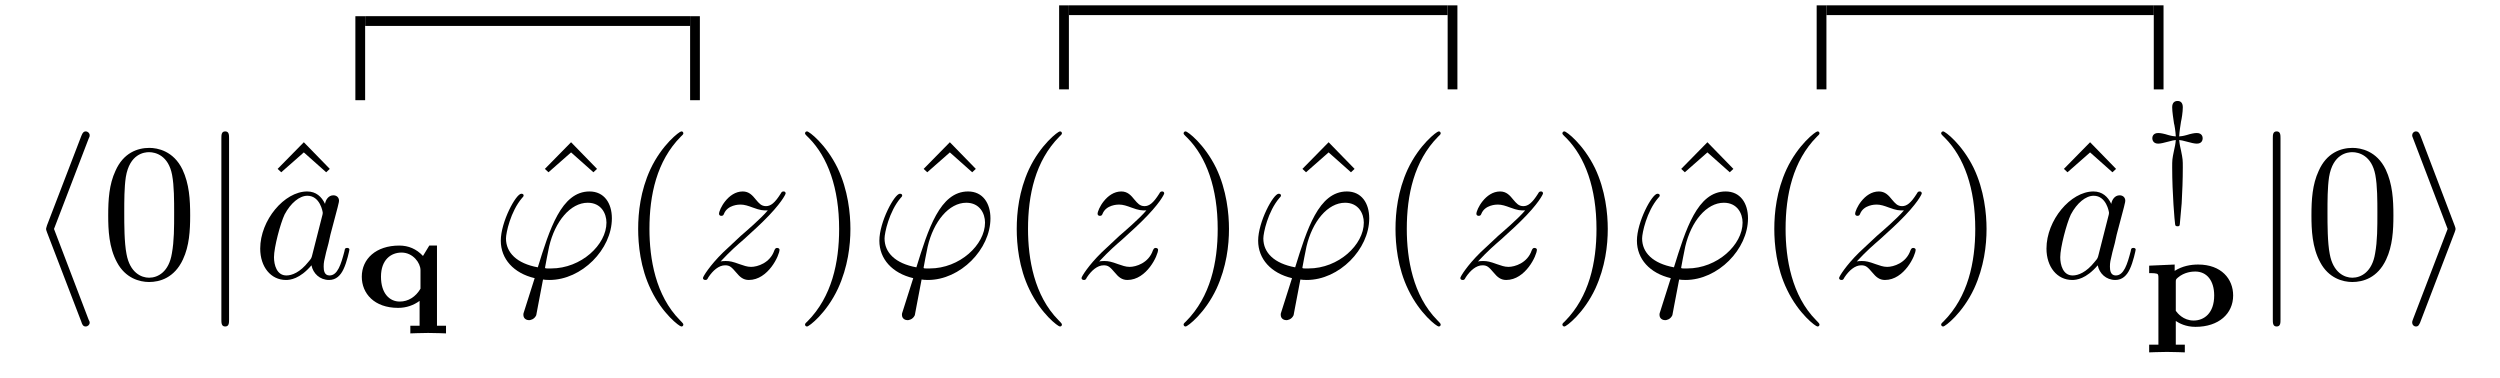
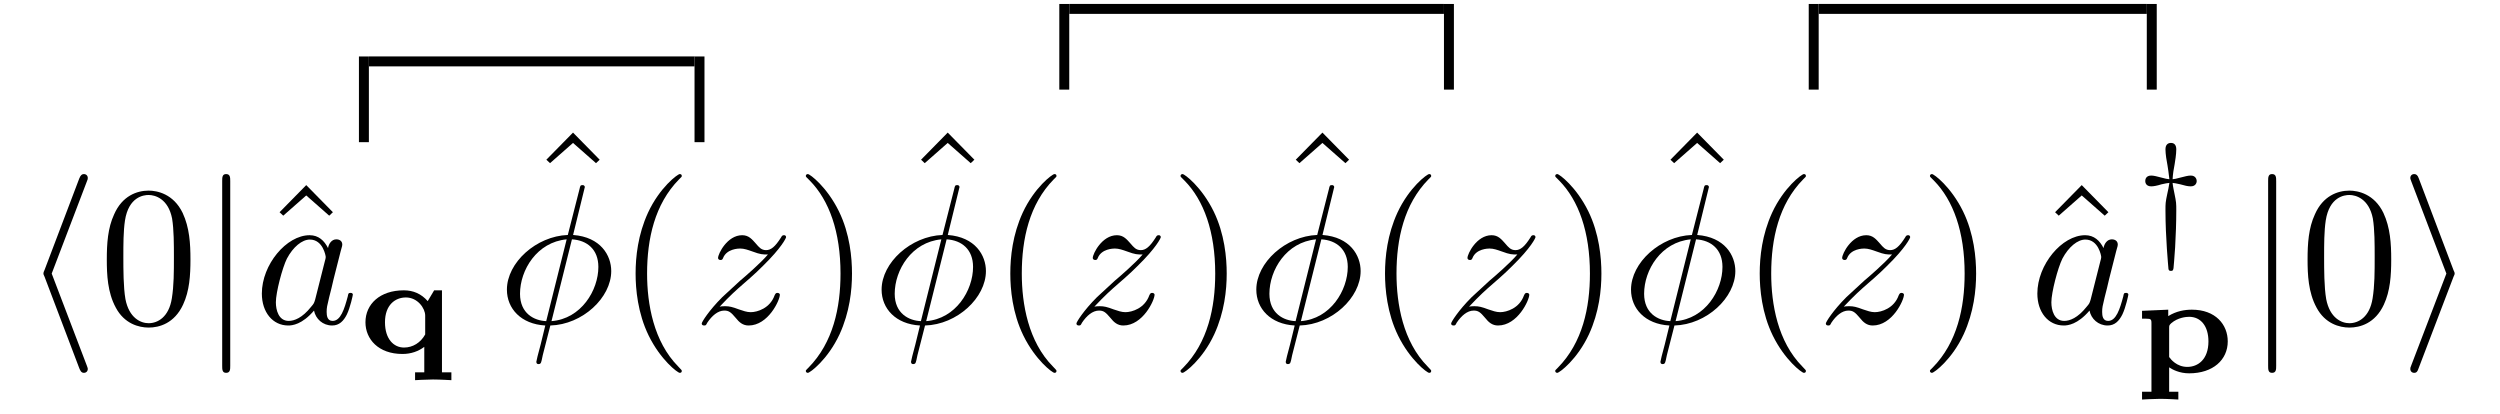
- <svg xmlns="http://www.w3.org/2000/svg" xmlns:xlink="http://www.w3.org/1999/xlink" width="173pt" height="26.14pt" viewBox="0 0 173 26.14">
+ <svg xmlns="http://www.w3.org/2000/svg" xmlns:xlink="http://www.w3.org/1999/xlink" width="170pt" height="28.14pt" viewBox="0 0 170 28.14">
  <defs>
    <g>
      <g id="glyph-0-0">
-         <path d="M 4.422 -9.609 C 4.5 -9.766 4.5 -9.781 4.5 -9.859 C 4.5 -10 4.375 -10.125 4.219 -10.125 C 4.109 -10.125 4.016 -10.062 3.922 -9.812 L 1.547 -3.625 C 1.531 -3.531 1.484 -3.453 1.484 -3.375 C 1.484 -3.328 1.484 -3.312 1.547 -3.141 L 3.922 3.047 C 3.969 3.203 4.031 3.375 4.219 3.375 C 4.375 3.375 4.5 3.25 4.5 3.109 C 4.5 3.062 4.5 3.031 4.422 2.891 L 2.031 -3.375 Z M 4.422 -9.609 " />
+         <path d="M 4.438 -9.641 C 4.5 -9.781 4.5 -9.812 4.5 -9.875 C 4.5 -10.031 4.391 -10.141 4.234 -10.141 C 4.109 -10.141 4.016 -10.078 3.922 -9.844 L 1.562 -3.625 C 1.531 -3.547 1.484 -3.469 1.484 -3.375 C 1.484 -3.344 1.484 -3.312 1.562 -3.156 L 3.922 3.062 C 3.984 3.203 4.047 3.375 4.234 3.375 C 4.391 3.375 4.5 3.266 4.5 3.109 C 4.5 3.078 4.5 3.047 4.438 2.891 L 2.047 -3.375 Z M 4.438 -9.641 " />
      </g>
      <g id="glyph-0-1">
-         <path d="M 3.688 -3.141 C 3.75 -3.312 3.75 -3.328 3.75 -3.375 C 3.75 -3.422 3.75 -3.438 3.688 -3.609 L 1.328 -9.812 C 1.234 -10.047 1.156 -10.125 1.016 -10.125 C 0.859 -10.125 0.75 -10 0.75 -9.859 C 0.75 -9.812 0.75 -9.781 0.812 -9.641 L 3.203 -3.375 L 0.812 2.859 C 0.75 3.016 0.75 3.031 0.75 3.109 C 0.75 3.25 0.859 3.375 1.016 3.375 C 1.188 3.375 1.234 3.234 1.297 3.109 Z M 3.688 -3.141 " />
+         <path d="M 3.688 -3.156 C 3.766 -3.312 3.766 -3.344 3.766 -3.375 C 3.766 -3.422 3.766 -3.453 3.688 -3.609 L 1.328 -9.844 C 1.25 -10.062 1.156 -10.141 1.016 -10.141 C 0.859 -10.141 0.75 -10.031 0.75 -9.875 C 0.75 -9.844 0.75 -9.812 0.812 -9.656 L 3.203 -3.375 L 0.812 2.875 C 0.75 3.016 0.75 3.047 0.75 3.109 C 0.75 3.266 0.859 3.375 1.016 3.375 C 1.188 3.375 1.25 3.25 1.297 3.109 Z M 3.688 -3.156 " />
      </g>
      <g id="glyph-1-0">
-         <path d="M 6.203 -4.312 C 6.203 -5.406 6.141 -6.484 5.672 -7.484 C 5.047 -8.781 3.938 -8.984 3.375 -8.984 C 2.562 -8.984 1.578 -8.641 1.031 -7.391 C 0.594 -6.453 0.531 -5.406 0.531 -4.312 C 0.531 -3.312 0.578 -2.094 1.141 -1.062 C 1.719 0.031 2.703 0.297 3.359 0.297 C 4.094 0.297 5.109 0.016 5.703 -1.266 C 6.141 -2.203 6.203 -3.25 6.203 -4.312 Z M 3.359 0 C 2.828 0 2.031 -0.344 1.797 -1.641 C 1.641 -2.438 1.641 -3.688 1.641 -4.484 C 1.641 -5.344 1.641 -6.234 1.75 -6.969 C 2.016 -8.578 3.031 -8.688 3.359 -8.688 C 3.812 -8.688 4.703 -8.453 4.953 -7.109 C 5.094 -6.359 5.094 -5.328 5.094 -4.484 C 5.094 -3.469 5.094 -2.547 4.938 -1.688 C 4.734 -0.406 3.969 0 3.359 0 Z M 3.359 0 " />
+         <path d="M 6.219 -4.328 C 6.219 -5.406 6.156 -6.5 5.688 -7.5 C 5.062 -8.797 3.953 -9.016 3.375 -9.016 C 2.578 -9.016 1.578 -8.656 1.031 -7.406 C 0.594 -6.469 0.531 -5.406 0.531 -4.328 C 0.531 -3.312 0.578 -2.094 1.141 -1.062 C 1.719 0.031 2.703 0.297 3.375 0.297 C 4.094 0.297 5.125 0.016 5.719 -1.266 C 6.156 -2.203 6.219 -3.266 6.219 -4.328 Z M 3.375 0 C 2.844 0 2.047 -0.344 1.797 -1.641 C 1.656 -2.453 1.656 -3.688 1.656 -4.5 C 1.656 -5.359 1.656 -6.25 1.766 -6.984 C 2.016 -8.594 3.031 -8.719 3.375 -8.719 C 3.812 -8.719 4.703 -8.469 4.969 -7.125 C 5.094 -6.375 5.094 -5.344 5.094 -4.5 C 5.094 -3.484 5.094 -2.562 4.953 -1.688 C 4.75 -0.406 3.984 0 3.375 0 Z M 3.375 0 " />
      </g>
      <g id="glyph-1-1">
-         <path d="M 3.375 -9.375 L 1.562 -7.531 L 1.812 -7.297 L 3.375 -8.672 L 4.922 -7.297 L 5.172 -7.531 Z M 3.375 -9.375 " />
+         <path d="M 3.375 -9.391 L 1.562 -7.547 L 1.812 -7.312 L 3.375 -8.688 L 4.938 -7.312 L 5.188 -7.547 Z M 3.375 -9.391 " />
      </g>
      <g id="glyph-1-2">
-         <path d="M 4.469 3.234 C 4.469 3.203 4.469 3.172 4.234 2.938 C 2.547 1.234 2.125 -1.312 2.125 -3.375 C 2.125 -5.719 2.625 -8.078 4.297 -9.766 C 4.469 -9.922 4.469 -9.953 4.469 -9.984 C 4.469 -10.078 4.422 -10.125 4.328 -10.125 C 4.203 -10.125 2.984 -9.203 2.188 -7.5 C 1.5 -6 1.344 -4.516 1.344 -3.375 C 1.344 -2.328 1.484 -0.688 2.234 0.844 C 3.031 2.5 4.203 3.375 4.328 3.375 C 4.422 3.375 4.469 3.328 4.469 3.234 Z M 4.469 3.234 " />
+         <path d="M 4.484 3.25 C 4.484 3.203 4.484 3.188 4.25 2.953 C 2.562 1.25 2.125 -1.312 2.125 -3.375 C 2.125 -5.734 2.641 -8.094 4.297 -9.781 C 4.484 -9.953 4.484 -9.969 4.484 -10.016 C 4.484 -10.109 4.422 -10.141 4.344 -10.141 C 4.203 -10.141 2.984 -9.234 2.188 -7.516 C 1.5 -6.016 1.344 -4.516 1.344 -3.375 C 1.344 -2.328 1.484 -0.688 2.234 0.844 C 3.047 2.5 4.203 3.375 4.344 3.375 C 4.422 3.375 4.484 3.344 4.484 3.25 Z M 4.484 3.25 " />
      </g>
      <g id="glyph-1-3">
-         <path d="M 3.906 -3.375 C 3.906 -4.422 3.75 -6.062 3.016 -7.594 C 2.203 -9.25 1.047 -10.125 0.906 -10.125 C 0.828 -10.125 0.766 -10.078 0.766 -9.984 C 0.766 -9.953 0.766 -9.922 1.031 -9.672 C 2.344 -8.344 3.125 -6.203 3.125 -3.375 C 3.125 -1.062 2.625 1.312 0.938 3.016 C 0.766 3.172 0.766 3.203 0.766 3.234 C 0.766 3.328 0.828 3.375 0.906 3.375 C 1.047 3.375 2.25 2.453 3.047 0.75 C 3.734 -0.75 3.906 -2.234 3.906 -3.375 Z M 3.906 -3.375 " />
+         <path d="M 3.906 -3.375 C 3.906 -4.438 3.766 -6.078 3.016 -7.609 C 2.203 -9.266 1.047 -10.141 0.906 -10.141 C 0.828 -10.141 0.766 -10.094 0.766 -10.016 C 0.766 -9.969 0.766 -9.953 1.031 -9.703 C 2.359 -8.359 3.125 -6.203 3.125 -3.375 C 3.125 -1.062 2.625 1.312 0.953 3.016 C 0.766 3.188 0.766 3.203 0.766 3.25 C 0.766 3.328 0.828 3.375 0.906 3.375 C 1.047 3.375 2.266 2.469 3.062 0.75 C 3.75 -0.75 3.906 -2.25 3.906 -3.375 Z M 3.906 -3.375 " />
      </g>
      <g id="glyph-2-0">
-         <path d="M 2.141 -9.641 C 2.141 -9.875 2.141 -10.125 1.875 -10.125 C 1.609 -10.125 1.609 -9.875 1.609 -9.641 L 1.609 2.891 C 1.609 3.125 1.609 3.375 1.875 3.375 C 2.141 3.375 2.141 3.125 2.141 2.891 Z M 2.141 -9.641 " />
+         <path d="M 2.156 -9.656 C 2.156 -9.906 2.156 -10.141 1.875 -10.141 C 1.609 -10.141 1.609 -9.906 1.609 -9.656 L 1.609 2.891 C 1.609 3.141 1.609 3.375 1.875 3.375 C 2.156 3.375 2.156 3.141 2.156 2.891 Z M 2.156 -9.656 " />
      </g>
      <g id="glyph-3-0">
-         <path d="M 5.031 -5.109 C 4.797 -5.609 4.406 -5.969 3.797 -5.969 C 2.219 -5.969 0.547 -3.984 0.547 -2.016 C 0.547 -0.75 1.281 0.156 2.328 0.156 C 2.609 0.156 3.281 0.094 4.094 -0.859 C 4.203 -0.297 4.672 0.156 5.312 0.156 C 5.797 0.156 6.109 -0.156 6.312 -0.594 C 6.547 -1.078 6.719 -1.906 6.719 -1.938 C 6.719 -2.062 6.594 -2.062 6.562 -2.062 C 6.422 -2.062 6.406 -2.016 6.375 -1.828 C 6.141 -0.938 5.906 -0.156 5.344 -0.156 C 4.984 -0.156 4.938 -0.5 4.938 -0.766 C 4.938 -1.062 4.969 -1.172 5.109 -1.766 C 5.266 -2.328 5.297 -2.469 5.406 -2.984 L 5.906 -4.875 C 6 -5.25 6 -5.281 6 -5.328 C 6 -5.562 5.828 -5.703 5.609 -5.703 C 5.281 -5.703 5.078 -5.406 5.031 -5.109 Z M 4.156 -1.609 C 4.094 -1.359 4.094 -1.344 3.891 -1.109 C 3.297 -0.359 2.734 -0.156 2.359 -0.156 C 1.688 -0.156 1.5 -0.891 1.5 -1.422 C 1.5 -2.094 1.938 -3.75 2.234 -4.375 C 2.656 -5.172 3.266 -5.672 3.812 -5.672 C 4.688 -5.672 4.875 -4.562 4.875 -4.484 C 4.875 -4.406 4.844 -4.312 4.828 -4.25 Z M 4.156 -1.609 " />
+         <path d="M 5.047 -5.109 C 4.797 -5.609 4.406 -5.984 3.797 -5.984 C 2.219 -5.984 0.547 -3.984 0.547 -2.016 C 0.547 -0.75 1.281 0.156 2.344 0.156 C 2.609 0.156 3.281 0.094 4.094 -0.859 C 4.203 -0.297 4.688 0.156 5.328 0.156 C 5.812 0.156 6.109 -0.156 6.328 -0.594 C 6.562 -1.078 6.734 -1.906 6.734 -1.938 C 6.734 -2.062 6.609 -2.062 6.578 -2.062 C 6.438 -2.062 6.422 -2.016 6.391 -1.828 C 6.156 -0.953 5.906 -0.156 5.359 -0.156 C 5 -0.156 4.953 -0.5 4.953 -0.766 C 4.953 -1.062 4.984 -1.172 5.125 -1.766 C 5.281 -2.344 5.297 -2.469 5.422 -2.984 L 5.906 -4.891 C 6.016 -5.266 6.016 -5.297 6.016 -5.344 C 6.016 -5.578 5.844 -5.703 5.609 -5.703 C 5.297 -5.703 5.094 -5.406 5.047 -5.109 Z M 4.172 -1.609 C 4.094 -1.359 4.094 -1.344 3.891 -1.109 C 3.297 -0.359 2.75 -0.156 2.375 -0.156 C 1.688 -0.156 1.5 -0.891 1.5 -1.422 C 1.5 -2.094 1.938 -3.766 2.25 -4.391 C 2.672 -5.188 3.281 -5.688 3.812 -5.688 C 4.703 -5.688 4.891 -4.578 4.891 -4.5 C 4.891 -4.406 4.859 -4.328 4.844 -4.266 Z M 4.172 -1.609 " />
      </g>
      <g id="glyph-3-1">
-         <path d="M 1.797 -1.125 C 2.531 -1.906 2.922 -2.234 3.406 -2.656 C 3.406 -2.672 4.234 -3.391 4.719 -3.875 C 6 -5.125 6.297 -5.781 6.297 -5.828 C 6.297 -5.969 6.188 -5.969 6.156 -5.969 C 6.062 -5.969 6.016 -5.938 5.953 -5.812 C 5.547 -5.172 5.266 -4.953 4.938 -4.953 C 4.609 -4.953 4.453 -5.156 4.25 -5.391 C 4 -5.703 3.766 -5.969 3.328 -5.969 C 2.312 -5.969 1.688 -4.719 1.688 -4.422 C 1.688 -4.359 1.734 -4.281 1.844 -4.281 C 1.969 -4.281 2 -4.344 2.031 -4.422 C 2.281 -5.047 3.062 -5.062 3.172 -5.062 C 3.453 -5.062 3.719 -4.969 4.016 -4.859 C 4.562 -4.656 4.719 -4.656 5.062 -4.656 C 4.578 -4.078 3.438 -3.109 3.188 -2.891 L 1.969 -1.75 C 1.047 -0.844 0.578 -0.078 0.578 0.016 C 0.578 0.156 0.719 0.156 0.75 0.156 C 0.844 0.156 0.875 0.125 0.953 -0.031 C 1.266 -0.5 1.672 -0.859 2.109 -0.859 C 2.422 -0.859 2.547 -0.75 2.891 -0.344 C 3.125 -0.062 3.359 0.156 3.75 0.156 C 5.094 0.156 5.875 -1.562 5.875 -1.938 C 5.875 -2 5.812 -2.062 5.703 -2.062 C 5.594 -2.062 5.562 -1.984 5.516 -1.891 C 5.219 -1.016 4.344 -0.75 3.906 -0.75 C 3.625 -0.75 3.391 -0.844 3.109 -0.938 C 2.641 -1.109 2.438 -1.156 2.156 -1.156 C 2.141 -1.156 1.922 -1.156 1.797 -1.125 Z M 1.797 -1.125 " />
+         <path d="M 1.797 -1.125 C 2.531 -1.906 2.922 -2.25 3.406 -2.672 C 3.406 -2.672 4.25 -3.391 4.734 -3.891 C 6.016 -5.141 6.312 -5.797 6.312 -5.844 C 6.312 -5.984 6.203 -5.984 6.172 -5.984 C 6.078 -5.984 6.031 -5.953 5.969 -5.828 C 5.562 -5.188 5.281 -4.969 4.953 -4.969 C 4.625 -4.969 4.469 -5.172 4.266 -5.406 C 4 -5.703 3.781 -5.984 3.328 -5.984 C 2.312 -5.984 1.688 -4.719 1.688 -4.438 C 1.688 -4.375 1.734 -4.297 1.859 -4.297 C 1.969 -4.297 2 -4.359 2.031 -4.438 C 2.281 -5.062 3.078 -5.078 3.188 -5.078 C 3.469 -5.078 3.719 -4.984 4.031 -4.875 C 4.578 -4.672 4.719 -4.672 5.078 -4.672 C 4.594 -4.094 3.453 -3.109 3.188 -2.891 L 1.969 -1.766 C 1.062 -0.859 0.578 -0.078 0.578 0.016 C 0.578 0.156 0.719 0.156 0.75 0.156 C 0.859 0.156 0.875 0.125 0.953 -0.031 C 1.266 -0.5 1.672 -0.859 2.109 -0.859 C 2.422 -0.859 2.562 -0.75 2.891 -0.359 C 3.125 -0.062 3.375 0.156 3.766 0.156 C 5.094 0.156 5.891 -1.562 5.891 -1.938 C 5.891 -2 5.828 -2.062 5.719 -2.062 C 5.609 -2.062 5.578 -1.984 5.531 -1.891 C 5.219 -1.016 4.359 -0.75 3.906 -0.75 C 3.641 -0.75 3.391 -0.844 3.109 -0.938 C 2.656 -1.109 2.453 -1.156 2.172 -1.156 C 2.141 -1.156 1.922 -1.156 1.797 -1.125 Z M 1.797 -1.125 " />
      </g>
      <g id="glyph-4-0">
-         <path d="M 5.641 -4.25 L 5.109 -4.25 L 4.672 -3.531 C 4.219 -4.016 3.672 -4.25 3.031 -4.25 C 1.422 -4.25 0.438 -3.328 0.438 -2.094 C 0.438 -0.938 1.297 0.062 2.953 0.062 C 3.531 0.062 4.031 -0.125 4.438 -0.422 L 4.438 1.297 L 3.797 1.297 L 3.797 1.828 C 3.812 1.828 4.578 1.797 5.031 1.797 C 5.5 1.797 6.266 1.828 6.266 1.828 L 6.266 1.297 L 5.641 1.297 Z M 4.5 -1.266 C 4.172 -0.703 3.656 -0.375 3.062 -0.375 C 2.359 -0.375 1.766 -0.938 1.766 -2.094 C 1.766 -3.281 2.469 -3.766 3.188 -3.766 C 3.984 -3.766 4.5 -3.047 4.5 -2.547 Z M 4.5 -1.266 " />
+         <path d="M 5.641 -4.266 L 5.109 -4.266 L 4.672 -3.531 C 4.234 -4.031 3.688 -4.266 3.047 -4.266 C 1.422 -4.266 0.438 -3.328 0.438 -2.094 C 0.438 -0.953 1.312 0.062 2.953 0.062 C 3.547 0.062 4.047 -0.125 4.438 -0.422 L 4.438 1.312 L 3.812 1.312 L 3.812 1.844 C 3.812 1.844 4.578 1.797 5.031 1.797 C 5.5 1.797 6.266 1.844 6.281 1.844 L 6.281 1.312 L 5.641 1.312 Z M 4.5 -1.266 C 4.188 -0.703 3.656 -0.375 3.062 -0.375 C 2.359 -0.375 1.766 -0.953 1.766 -2.094 C 1.766 -3.281 2.469 -3.781 3.188 -3.781 C 3.984 -3.781 4.5 -3.047 4.5 -2.547 Z M 4.5 -1.266 " />
      </g>
      <g id="glyph-4-1">
-         <path d="M 2.984 1.297 L 2.359 1.297 L 2.359 -0.344 C 2.594 -0.188 3.047 0.062 3.719 0.062 C 5.344 0.062 6.328 -0.859 6.328 -2.109 C 6.328 -3.25 5.516 -4.25 3.906 -4.25 C 3.406 -4.25 2.828 -4.156 2.281 -3.812 L 2.281 -4.25 L 0.516 -4.172 L 0.516 -3.656 C 0.688 -3.656 0.875 -3.656 1 -3.625 C 1.156 -3.609 1.156 -3.5 1.156 -3.312 L 1.156 1.297 L 0.516 1.297 L 0.516 1.828 C 0.531 1.828 1.297 1.797 1.75 1.797 C 2.219 1.797 2.984 1.828 2.984 1.828 Z M 2.359 -3.031 C 2.359 -3.203 2.359 -3.219 2.5 -3.344 C 2.953 -3.734 3.5 -3.766 3.703 -3.766 C 4.516 -3.766 5.016 -3.125 5.016 -2.109 C 5.016 -0.875 4.312 -0.375 3.594 -0.375 C 2.875 -0.375 2.469 -0.891 2.359 -1.047 Z M 2.359 -3.031 " />
+         <path d="M 2.984 1.312 L 2.359 1.312 L 2.359 -0.344 C 2.594 -0.188 3.062 0.062 3.719 0.062 C 5.344 0.062 6.344 -0.859 6.344 -2.109 C 6.344 -3.25 5.516 -4.266 3.906 -4.266 C 3.422 -4.266 2.844 -4.172 2.297 -3.828 L 2.297 -4.266 L 0.516 -4.188 L 0.516 -3.656 C 0.688 -3.656 0.875 -3.656 1 -3.641 C 1.156 -3.609 1.156 -3.5 1.156 -3.328 L 1.156 1.312 L 0.516 1.312 L 0.516 1.844 C 0.531 1.844 1.297 1.797 1.75 1.797 C 2.219 1.797 2.984 1.844 2.984 1.844 Z M 2.359 -3.031 C 2.359 -3.203 2.375 -3.219 2.5 -3.344 C 2.953 -3.734 3.516 -3.781 3.719 -3.781 C 4.516 -3.781 5.031 -3.141 5.031 -2.109 C 5.031 -0.875 4.312 -0.375 3.594 -0.375 C 2.875 -0.375 2.469 -0.891 2.359 -1.047 Z M 2.359 -3.031 " />
      </g>
      <g id="glyph-5-0">
-         <path d="M 2.297 2.297 C 2.234 2.469 2.234 2.5 2.234 2.562 C 2.234 2.859 2.484 2.938 2.625 2.938 C 2.688 2.938 2.984 2.906 3.125 2.594 C 3.156 2.484 3.219 2.031 3.594 0.125 C 3.719 0.141 3.812 0.156 4.031 0.156 C 6.281 0.156 8.359 -1.969 8.359 -4.109 C 8.359 -5.156 7.828 -5.969 6.812 -5.969 C 4.859 -5.969 4.047 -3.344 3.234 -0.719 C 1.781 -0.984 1.031 -1.734 1.031 -2.719 C 1.031 -3.094 1.344 -4.578 2.141 -5.516 C 2.25 -5.625 2.25 -5.656 2.25 -5.688 C 2.25 -5.734 2.234 -5.812 2.094 -5.812 C 1.719 -5.812 0.672 -3.859 0.672 -2.562 C 0.672 -1.297 1.562 -0.312 3.016 0.031 Z M 4.156 -0.641 C 4.047 -0.641 4.016 -0.641 3.922 -0.641 C 3.75 -0.641 3.734 -0.656 3.734 -0.703 C 3.734 -0.734 3.969 -1.953 4.016 -2.156 C 4.422 -3.891 5.484 -5.188 6.688 -5.188 C 7.609 -5.188 7.984 -4.453 7.984 -3.812 C 7.984 -2.281 6.234 -0.641 4.156 -0.641 Z M 4.156 -0.641 " />
+         <path d="M 5.906 -9.062 C 5.906 -9.094 5.953 -9.234 5.953 -9.25 C 5.953 -9.266 5.953 -9.391 5.797 -9.391 C 5.656 -9.391 5.641 -9.344 5.594 -9.125 L 4.797 -6 C 2.656 -5.922 0.656 -4.125 0.656 -2.281 C 0.656 -1 1.609 0.062 3.266 0.156 C 3.156 0.578 3.062 1.016 2.953 1.438 C 2.781 2.062 2.656 2.578 2.656 2.625 C 2.656 2.766 2.75 2.781 2.812 2.781 C 2.875 2.781 2.906 2.766 2.953 2.719 C 2.984 2.688 3.062 2.375 3.094 2.172 L 3.609 0.156 C 5.797 0.094 7.75 -1.734 7.75 -3.547 C 7.75 -4.609 7.031 -5.859 5.156 -6 Z M 3.328 -0.141 C 2.516 -0.172 1.547 -0.656 1.547 -2 C 1.547 -3.625 2.703 -5.516 4.719 -5.703 Z M 5.078 -5.703 C 6.109 -5.641 6.875 -5.016 6.875 -3.828 C 6.875 -2.234 5.703 -0.297 3.688 -0.141 Z M 5.078 -5.703 " />
      </g>
      <g id="glyph-6-0">
-         <path d="M 2.594 -3.953 C 2.734 -3.938 2.828 -3.922 3.109 -3.844 C 3.406 -3.766 3.641 -3.703 3.812 -3.703 C 4.188 -3.703 4.219 -3.984 4.219 -4.078 C 4.219 -4.156 4.188 -4.438 3.812 -4.438 C 3.641 -4.438 3.406 -4.391 3.109 -4.297 C 2.828 -4.219 2.734 -4.219 2.594 -4.203 C 2.609 -4.531 2.672 -4.922 2.719 -5.219 C 2.766 -5.406 2.844 -5.891 2.844 -6.219 C 2.844 -6.5 2.719 -6.656 2.484 -6.656 C 2.281 -6.656 2.109 -6.547 2.109 -6.219 C 2.109 -5.906 2.188 -5.438 2.234 -5.109 C 2.266 -5.016 2.344 -4.547 2.359 -4.203 C 2.219 -4.219 2.125 -4.219 1.844 -4.297 C 1.547 -4.391 1.312 -4.438 1.141 -4.438 C 0.766 -4.438 0.734 -4.156 0.734 -4.078 C 0.734 -4 0.766 -3.703 1.141 -3.703 C 1.312 -3.703 1.547 -3.766 1.844 -3.844 C 2.125 -3.922 2.219 -3.938 2.359 -3.953 C 2.344 -3.719 2.281 -3.406 2.234 -3.219 C 2.109 -2.625 2.109 -2.562 2.109 -2.062 C 2.109 -0.25 2.281 1.688 2.312 1.875 C 2.328 1.969 2.344 2.016 2.484 2.016 C 2.625 2.016 2.625 1.969 2.641 1.828 C 2.641 1.828 2.719 1 2.766 0.422 C 2.812 -0.406 2.844 -1.234 2.844 -2.062 C 2.844 -2.562 2.844 -2.625 2.719 -3.234 C 2.688 -3.344 2.609 -3.719 2.594 -3.953 Z M 2.594 -3.953 " />
+         <path d="M 2.594 -3.953 C 2.734 -3.938 2.828 -3.922 3.109 -3.859 C 3.422 -3.766 3.641 -3.719 3.828 -3.719 C 4.188 -3.719 4.234 -4 4.234 -4.078 C 4.234 -4.156 4.188 -4.453 3.828 -4.453 C 3.641 -4.453 3.422 -4.391 3.109 -4.312 C 2.828 -4.234 2.734 -4.219 2.594 -4.203 C 2.609 -4.531 2.672 -4.938 2.734 -5.234 C 2.766 -5.422 2.844 -5.906 2.844 -6.234 C 2.844 -6.516 2.719 -6.672 2.484 -6.672 C 2.281 -6.672 2.109 -6.562 2.109 -6.234 C 2.109 -5.922 2.188 -5.438 2.25 -5.125 C 2.266 -5.016 2.344 -4.547 2.375 -4.203 C 2.219 -4.219 2.125 -4.234 1.844 -4.312 C 1.547 -4.391 1.312 -4.453 1.141 -4.453 C 0.766 -4.453 0.734 -4.172 0.734 -4.078 C 0.734 -4 0.766 -3.719 1.141 -3.719 C 1.312 -3.719 1.547 -3.766 1.844 -3.859 C 2.125 -3.922 2.219 -3.938 2.375 -3.953 C 2.344 -3.719 2.281 -3.422 2.234 -3.219 C 2.109 -2.625 2.109 -2.562 2.109 -2.078 C 2.109 -0.25 2.297 1.688 2.312 1.891 C 2.328 1.969 2.344 2.031 2.484 2.031 C 2.625 2.031 2.625 1.969 2.656 1.844 C 2.656 1.828 2.734 1 2.766 0.422 C 2.812 -0.406 2.844 -1.234 2.844 -2.078 C 2.844 -2.562 2.844 -2.625 2.719 -3.234 C 2.703 -3.344 2.609 -3.719 2.594 -3.953 Z M 2.594 -3.953 " />
      </g>
    </g>
    <clipPath id="clip-0">
-       <path clip-rule="nonzero" d="M 24 0.066 L 26 0.066 L 26 8 L 24 8 Z M 24 0.066 " />
+       <path clip-rule="nonzero" d="M 72 0.066 L 73 0.066 L 73 7 L 72 7 Z M 72 0.066 " />
    </clipPath>
    <clipPath id="clip-1">
-       <path clip-rule="nonzero" d="M 47 0.066 L 49 0.066 L 49 8 L 47 8 Z M 47 0.066 " />
+       <path clip-rule="nonzero" d="M 72 0.066 L 99 0.066 L 99 1 L 72 1 Z M 72 0.066 " />
    </clipPath>
    <clipPath id="clip-2">
-       <path clip-rule="nonzero" d="M 73 0.066 L 74 0.066 L 74 7 L 73 7 Z M 73 0.066 " />
+       <path clip-rule="nonzero" d="M 98 0.066 L 99 0.066 L 99 7 L 98 7 Z M 98 0.066 " />
    </clipPath>
    <clipPath id="clip-3">
-       <path clip-rule="nonzero" d="M 73 0.066 L 101 0.066 L 101 2 L 73 2 Z M 73 0.066 " />
+       <path clip-rule="nonzero" d="M 122 0.066 L 124 0.066 L 124 7 L 122 7 Z M 122 0.066 " />
    </clipPath>
    <clipPath id="clip-4">
-       <path clip-rule="nonzero" d="M 100 0.066 L 101 0.066 L 101 7 L 100 7 Z M 100 0.066 " />
+       <path clip-rule="nonzero" d="M 123 0.066 L 147 0.066 L 147 1 L 123 1 Z M 123 0.066 " />
    </clipPath>
    <clipPath id="clip-5">
-       <path clip-rule="nonzero" d="M 125 0.066 L 127 0.066 L 127 7 L 125 7 Z M 125 0.066 " />
+       <path clip-rule="nonzero" d="M 145 0.066 L 147 0.066 L 147 7 L 145 7 Z M 145 0.066 " />
    </clipPath>
    <clipPath id="clip-6">
-       <path clip-rule="nonzero" d="M 126 0.066 L 150 0.066 L 150 2 L 126 2 Z M 126 0.066 " />
+       <path clip-rule="nonzero" d="M 2.52 11 L 6 11 L 6 26 L 2.52 26 Z M 2.52 11 " />
    </clipPath>
    <clipPath id="clip-7">
-       <path clip-rule="nonzero" d="M 149 0.066 L 150 0.066 L 150 7 L 149 7 Z M 149 0.066 " />
-     </clipPath>
-     <clipPath id="clip-8">
-       <path clip-rule="nonzero" d="M 148 18 L 155 18 L 155 24.754 L 148 24.754 Z M 148 18 " />
+       <path clip-rule="nonzero" d="M 145 21 L 152 21 L 152 27.238 L 145 27.238 Z M 145 21 " />
    </clipPath>
  </defs>
+   <path fill="none" stroke-width="0.498" stroke-linecap="butt" stroke-linejoin="miter" stroke="rgb(0%, 0%, 0%)" stroke-opacity="1" stroke-miterlimit="10" d="M -0.001 -0.001 L -0.001 4.289 " transform="matrix(1.358483, 0, 0, -1.358483, 24.74683, 9.666381)" />
+   <path fill="none" stroke-width="0.498" stroke-linecap="butt" stroke-linejoin="miter" stroke="rgb(0%, 0%, 0%)" stroke-opacity="1" stroke-miterlimit="10" d="M 0.001 0.001 L 16.302 0.001 " transform="matrix(1.358483, 0, 0, -1.358483, 25.08509, 4.176752)" />
+   <path fill="none" stroke-width="0.498" stroke-linecap="butt" stroke-linejoin="miter" stroke="rgb(0%, 0%, 0%)" stroke-opacity="1" stroke-miterlimit="10" d="M -0.001 -0.001 L -0.001 4.289 " transform="matrix(1.358483, 0, 0, -1.358483, 47.56798, 9.666381)" />
  <g clip-path="url(#clip-0)">
-     <path fill="none" stroke-width="0.498" stroke-linecap="butt" stroke-linejoin="miter" stroke="rgb(0%, 0%, 0%)" stroke-opacity="1" stroke-miterlimit="10" d="M -0.001 0 L -0.001 4.288 " transform="matrix(1.355407, 0, 0, -1.355407, 24.93101, 6.933683)" />
+     <path fill="none" stroke-width="0.498" stroke-linecap="butt" stroke-linejoin="miter" stroke="rgb(0%, 0%, 0%)" stroke-opacity="1" stroke-miterlimit="10" d="M -0 0.001 L -0 4.288 " transform="matrix(1.358483, 0, 0, -1.358483, 72.37116, 6.09493)" />
  </g>
-   <path fill="none" stroke-width="0.498" stroke-linecap="butt" stroke-linejoin="miter" stroke="rgb(0%, 0%, 0%)" stroke-opacity="1" stroke-miterlimit="10" d="M 0.001 -0 L 16.592 -0 " transform="matrix(1.355407, 0, 0, -1.355407, 25.2685, 1.456482)" />
  <g clip-path="url(#clip-1)">
-     <path fill="none" stroke-width="0.498" stroke-linecap="butt" stroke-linejoin="miter" stroke="rgb(0%, 0%, 0%)" stroke-opacity="1" stroke-miterlimit="10" d="M -0.001 0 L -0.001 4.288 " transform="matrix(1.355407, 0, 0, -1.355407, 48.09492, 6.933683)" />
+     <path fill="none" stroke-width="0.498" stroke-linecap="butt" stroke-linejoin="miter" stroke="rgb(0%, 0%, 0%)" stroke-opacity="1" stroke-miterlimit="10" d="M 0.001 -0 L 18.755 -0 " transform="matrix(1.358483, 0, 0, -1.358483, 72.70942, 0.605301)" />
  </g>
  <g clip-path="url(#clip-2)">
-     <path fill="none" stroke-width="0.498" stroke-linecap="butt" stroke-linejoin="miter" stroke="rgb(0%, 0%, 0%)" stroke-opacity="1" stroke-miterlimit="10" d="M -0 -0.001 L -0 4.288 " transform="matrix(1.355407, 0, 0, -1.355407, 73.62944, 6.182788)" />
+     <path fill="none" stroke-width="0.498" stroke-linecap="butt" stroke-linejoin="miter" stroke="rgb(0%, 0%, 0%)" stroke-opacity="1" stroke-miterlimit="10" d="M -0.001 0.001 L -0.001 4.288 " transform="matrix(1.358483, 0, 0, -1.358483, 98.52874, 6.09493)" />
  </g>
  <g clip-path="url(#clip-3)">
-     <path fill="none" stroke-width="0.498" stroke-linecap="butt" stroke-linejoin="miter" stroke="rgb(0%, 0%, 0%)" stroke-opacity="1" stroke-miterlimit="10" d="M 0.001 -0 L 19.337 -0 " transform="matrix(1.355407, 0, 0, -1.355407, 73.96694, 0.706942)" />
+     <path fill="none" stroke-width="0.498" stroke-linecap="butt" stroke-linejoin="miter" stroke="rgb(0%, 0%, 0%)" stroke-opacity="1" stroke-miterlimit="10" d="M 0 0.001 L 0 4.288 " transform="matrix(1.358483, 0, 0, -1.358483, 123.3319, 6.09493)" />
  </g>
  <g clip-path="url(#clip-4)">
-     <path fill="none" stroke-width="0.498" stroke-linecap="butt" stroke-linejoin="miter" stroke="rgb(0%, 0%, 0%)" stroke-opacity="1" stroke-miterlimit="10" d="M 0.001 -0.001 L 0.001 4.288 " transform="matrix(1.355407, 0, 0, -1.355407, 100.5139, 6.182788)" />
+     <path fill="none" stroke-width="0.498" stroke-linecap="butt" stroke-linejoin="miter" stroke="rgb(0%, 0%, 0%)" stroke-opacity="1" stroke-miterlimit="10" d="M 0.001 -0 L 16.426 -0 " transform="matrix(1.358483, 0, 0, -1.358483, 123.6702, 0.605301)" />
  </g>
  <g clip-path="url(#clip-5)">
-     <path fill="none" stroke-width="0.498" stroke-linecap="butt" stroke-linejoin="miter" stroke="rgb(0%, 0%, 0%)" stroke-opacity="1" stroke-miterlimit="10" d="M 0.001 -0.001 L 0.001 4.288 " transform="matrix(1.355407, 0, 0, -1.355407, 126.0498, 6.182788)" />
+     <path fill="none" stroke-width="0.498" stroke-linecap="butt" stroke-linejoin="miter" stroke="rgb(0%, 0%, 0%)" stroke-opacity="1" stroke-miterlimit="10" d="M -0.001 0.001 L -0.001 4.288 " transform="matrix(1.358483, 0, 0, -1.358483, 146.3215, 6.09493)" />
  </g>
  <g clip-path="url(#clip-6)">
-     <path fill="none" stroke-width="0.498" stroke-linecap="butt" stroke-linejoin="miter" stroke="rgb(0%, 0%, 0%)" stroke-opacity="1" stroke-miterlimit="10" d="M -0 -0 L 16.715 -0 " transform="matrix(1.355407, 0, 0, -1.355407, 126.3873, 0.706942)" />
-   </g>
-   <g clip-path="url(#clip-7)">
-     <path fill="none" stroke-width="0.498" stroke-linecap="butt" stroke-linejoin="miter" stroke="rgb(0%, 0%, 0%)" stroke-opacity="1" stroke-miterlimit="10" d="M -0.001 -0.001 L -0.001 4.288 " transform="matrix(1.355407, 0, 0, -1.355407, 149.3804, 6.182788)" />
-   </g>
-   <g fill="rgb(0%, 0%, 0%)" fill-opacity="1">
-     <use xlink:href="#glyph-0-0" x="1.706" y="19.218" />
-   </g>
-   <g fill="rgb(0%, 0%, 0%)" fill-opacity="1">
-     <use xlink:href="#glyph-1-0" x="6.957" y="19.218" />
-   </g>
-   <g fill="rgb(0%, 0%, 0%)" fill-opacity="1">
-     <use xlink:href="#glyph-2-0" x="13.71" y="19.218" />
-   </g>
-   <g fill="rgb(0%, 0%, 0%)" fill-opacity="1">
-     <use xlink:href="#glyph-1-1" x="17.65" y="19.218" />
-   </g>
-   <g fill="rgb(0%, 0%, 0%)" fill-opacity="1">
-     <use xlink:href="#glyph-3-0" x="17.46" y="19.218" />
-   </g>
-   <g fill="rgb(0%, 0%, 0%)" fill-opacity="1">
-     <use xlink:href="#glyph-4-0" x="24.598" y="21.243" />
-   </g>
-   <g fill="rgb(0%, 0%, 0%)" fill-opacity="1">
-     <use xlink:href="#glyph-1-1" x="36.143" y="19.218" />
-   </g>
-   <g fill="rgb(0%, 0%, 0%)" fill-opacity="1">
-     <use xlink:href="#glyph-5-0" x="33.983" y="19.218" />
-   </g>
-   <g fill="rgb(0%, 0%, 0%)" fill-opacity="1">
-     <use xlink:href="#glyph-1-2" x="42.817" y="19.218" />
-   </g>
-   <g fill="rgb(0%, 0%, 0%)" fill-opacity="1">
-     <use xlink:href="#glyph-3-1" x="48.068" y="19.218" />
-   </g>
-   <g fill="rgb(0%, 0%, 0%)" fill-opacity="1">
-     <use xlink:href="#glyph-1-3" x="54.943" y="19.218" />
-     <use xlink:href="#glyph-1-1" x="62.355" y="19.218" />
-   </g>
-   <g fill="rgb(0%, 0%, 0%)" fill-opacity="1">
-     <use xlink:href="#glyph-5-0" x="60.18" y="19.218" />
-   </g>
-   <g fill="rgb(0%, 0%, 0%)" fill-opacity="1">
-     <use xlink:href="#glyph-1-2" x="69.014" y="19.218" />
-   </g>
-   <g fill="rgb(0%, 0%, 0%)" fill-opacity="1">
-     <use xlink:href="#glyph-3-1" x="74.265" y="19.218" />
-   </g>
-   <g fill="rgb(0%, 0%, 0%)" fill-opacity="1">
-     <use xlink:href="#glyph-1-3" x="81.14" y="19.218" />
-     <use xlink:href="#glyph-1-1" x="88.565" y="19.218" />
-   </g>
-   <g fill="rgb(0%, 0%, 0%)" fill-opacity="1">
-     <use xlink:href="#glyph-5-0" x="86.392" y="19.218" />
-   </g>
-   <g fill="rgb(0%, 0%, 0%)" fill-opacity="1">
-     <use xlink:href="#glyph-1-2" x="95.225" y="19.218" />
-   </g>
-   <g fill="rgb(0%, 0%, 0%)" fill-opacity="1">
-     <use xlink:href="#glyph-3-1" x="100.478" y="19.218" />
-   </g>
-   <g fill="rgb(0%, 0%, 0%)" fill-opacity="1">
-     <use xlink:href="#glyph-1-3" x="107.352" y="19.218" />
-     <use xlink:href="#glyph-1-1" x="114.778" y="19.218" />
-   </g>
-   <g fill="rgb(0%, 0%, 0%)" fill-opacity="1">
-     <use xlink:href="#glyph-5-0" x="112.603" y="19.218" />
-   </g>
-   <g fill="rgb(0%, 0%, 0%)" fill-opacity="1">
-     <use xlink:href="#glyph-1-2" x="121.438" y="19.218" />
-   </g>
-   <g fill="rgb(0%, 0%, 0%)" fill-opacity="1">
-     <use xlink:href="#glyph-3-1" x="126.688" y="19.218" />
-   </g>
-   <g fill="rgb(0%, 0%, 0%)" fill-opacity="1">
-     <use xlink:href="#glyph-1-3" x="133.563" y="19.218" />
-     <use xlink:href="#glyph-1-1" x="141.259" y="19.218" />
-   </g>
-   <g fill="rgb(0%, 0%, 0%)" fill-opacity="1">
-     <use xlink:href="#glyph-3-0" x="141.069" y="19.218" />
-   </g>
-   <g fill="rgb(0%, 0%, 0%)" fill-opacity="1">
-     <use xlink:href="#glyph-6-0" x="148.206" y="13.643" />
-   </g>
-   <g clip-path="url(#clip-8)">
    <g fill="rgb(0%, 0%, 0%)" fill-opacity="1">
-       <use xlink:href="#glyph-4-1" x="148.206" y="22.556" />
+       <use xlink:href="#glyph-0-0" x="1.469" y="21.978" />
    </g>
  </g>
  <g fill="rgb(0%, 0%, 0%)" fill-opacity="1">
-     <use xlink:href="#glyph-2-0" x="155.67" y="19.218" />
+     <use xlink:href="#glyph-1-0" x="6.732" y="21.978" />
  </g>
  <g fill="rgb(0%, 0%, 0%)" fill-opacity="1">
-     <use xlink:href="#glyph-1-0" x="159.421" y="19.218" />
+     <use xlink:href="#glyph-2-0" x="13.5" y="21.978" />
  </g>
  <g fill="rgb(0%, 0%, 0%)" fill-opacity="1">
-     <use xlink:href="#glyph-0-1" x="166.173" y="19.218" />
+     <use xlink:href="#glyph-1-1" x="17.449" y="21.978" />
+   </g>
+   <g fill="rgb(0%, 0%, 0%)" fill-opacity="1">
+     <use xlink:href="#glyph-3-0" x="17.259" y="21.978" />
+   </g>
+   <g fill="rgb(0%, 0%, 0%)" fill-opacity="1">
+     <use xlink:href="#glyph-4-0" x="24.413" y="24.008" />
+   </g>
+   <g fill="rgb(0%, 0%, 0%)" fill-opacity="1">
+     <use xlink:href="#glyph-1-1" x="35.59" y="18.407" />
+   </g>
+   <g fill="rgb(0%, 0%, 0%)" fill-opacity="1">
+     <use xlink:href="#glyph-5-0" x="33.814" y="21.978" />
+   </g>
+   <g fill="rgb(0%, 0%, 0%)" fill-opacity="1">
+     <use xlink:href="#glyph-1-2" x="41.877" y="21.978" />
+   </g>
+   <g fill="rgb(0%, 0%, 0%)" fill-opacity="1">
+     <use xlink:href="#glyph-3-1" x="47.14" y="21.978" />
+   </g>
+   <g fill="rgb(0%, 0%, 0%)" fill-opacity="1">
+     <use xlink:href="#glyph-1-3" x="54.03" y="21.978" />
+   </g>
+   <g fill="rgb(0%, 0%, 0%)" fill-opacity="1">
+     <use xlink:href="#glyph-1-1" x="61.07" y="18.407" />
+   </g>
+   <g fill="rgb(0%, 0%, 0%)" fill-opacity="1">
+     <use xlink:href="#glyph-5-0" x="59.293" y="21.978" />
+   </g>
+   <g fill="rgb(0%, 0%, 0%)" fill-opacity="1">
+     <use xlink:href="#glyph-1-2" x="67.357" y="21.978" />
+   </g>
+   <g fill="rgb(0%, 0%, 0%)" fill-opacity="1">
+     <use xlink:href="#glyph-3-1" x="72.62" y="21.978" />
+   </g>
+   <g fill="rgb(0%, 0%, 0%)" fill-opacity="1">
+     <use xlink:href="#glyph-1-3" x="79.51" y="21.978" />
+   </g>
+   <g fill="rgb(0%, 0%, 0%)" fill-opacity="1">
+     <use xlink:href="#glyph-1-1" x="86.55" y="18.407" />
+   </g>
+   <g fill="rgb(0%, 0%, 0%)" fill-opacity="1">
+     <use xlink:href="#glyph-5-0" x="84.773" y="21.978" />
+   </g>
+   <g fill="rgb(0%, 0%, 0%)" fill-opacity="1">
+     <use xlink:href="#glyph-1-2" x="92.837" y="21.978" />
+   </g>
+   <g fill="rgb(0%, 0%, 0%)" fill-opacity="1">
+     <use xlink:href="#glyph-3-1" x="98.1" y="21.978" />
+   </g>
+   <g fill="rgb(0%, 0%, 0%)" fill-opacity="1">
+     <use xlink:href="#glyph-1-3" x="104.99" y="21.978" />
+   </g>
+   <g fill="rgb(0%, 0%, 0%)" fill-opacity="1">
+     <use xlink:href="#glyph-1-1" x="112.03" y="18.407" />
+   </g>
+   <g fill="rgb(0%, 0%, 0%)" fill-opacity="1">
+     <use xlink:href="#glyph-5-0" x="110.253" y="21.978" />
+   </g>
+   <g fill="rgb(0%, 0%, 0%)" fill-opacity="1">
+     <use xlink:href="#glyph-1-2" x="118.317" y="21.978" />
+   </g>
+   <g fill="rgb(0%, 0%, 0%)" fill-opacity="1">
+     <use xlink:href="#glyph-3-1" x="123.579" y="21.978" />
+   </g>
+   <g fill="rgb(0%, 0%, 0%)" fill-opacity="1">
+     <use xlink:href="#glyph-1-3" x="130.47" y="21.978" />
+     <use xlink:href="#glyph-1-1" x="138.183" y="21.978" />
+   </g>
+   <g fill="rgb(0%, 0%, 0%)" fill-opacity="1">
+     <use xlink:href="#glyph-3-0" x="137.993" y="21.978" />
+   </g>
+   <g fill="rgb(0%, 0%, 0%)" fill-opacity="1">
+     <use xlink:href="#glyph-6-0" x="145.143" y="16.391" />
+   </g>
+   <g clip-path="url(#clip-7)">
+     <g fill="rgb(0%, 0%, 0%)" fill-opacity="1">
+       <use xlink:href="#glyph-4-1" x="145.143" y="25.324" />
+     </g>
+   </g>
+   <g fill="rgb(0%, 0%, 0%)" fill-opacity="1">
+     <use xlink:href="#glyph-2-0" x="152.624" y="21.978" />
+   </g>
+   <g fill="rgb(0%, 0%, 0%)" fill-opacity="1">
+     <use xlink:href="#glyph-1-0" x="156.384" y="21.978" />
+   </g>
+   <g fill="rgb(0%, 0%, 0%)" fill-opacity="1">
+     <use xlink:href="#glyph-0-1" x="163.151" y="21.978" />
  </g>
</svg>
